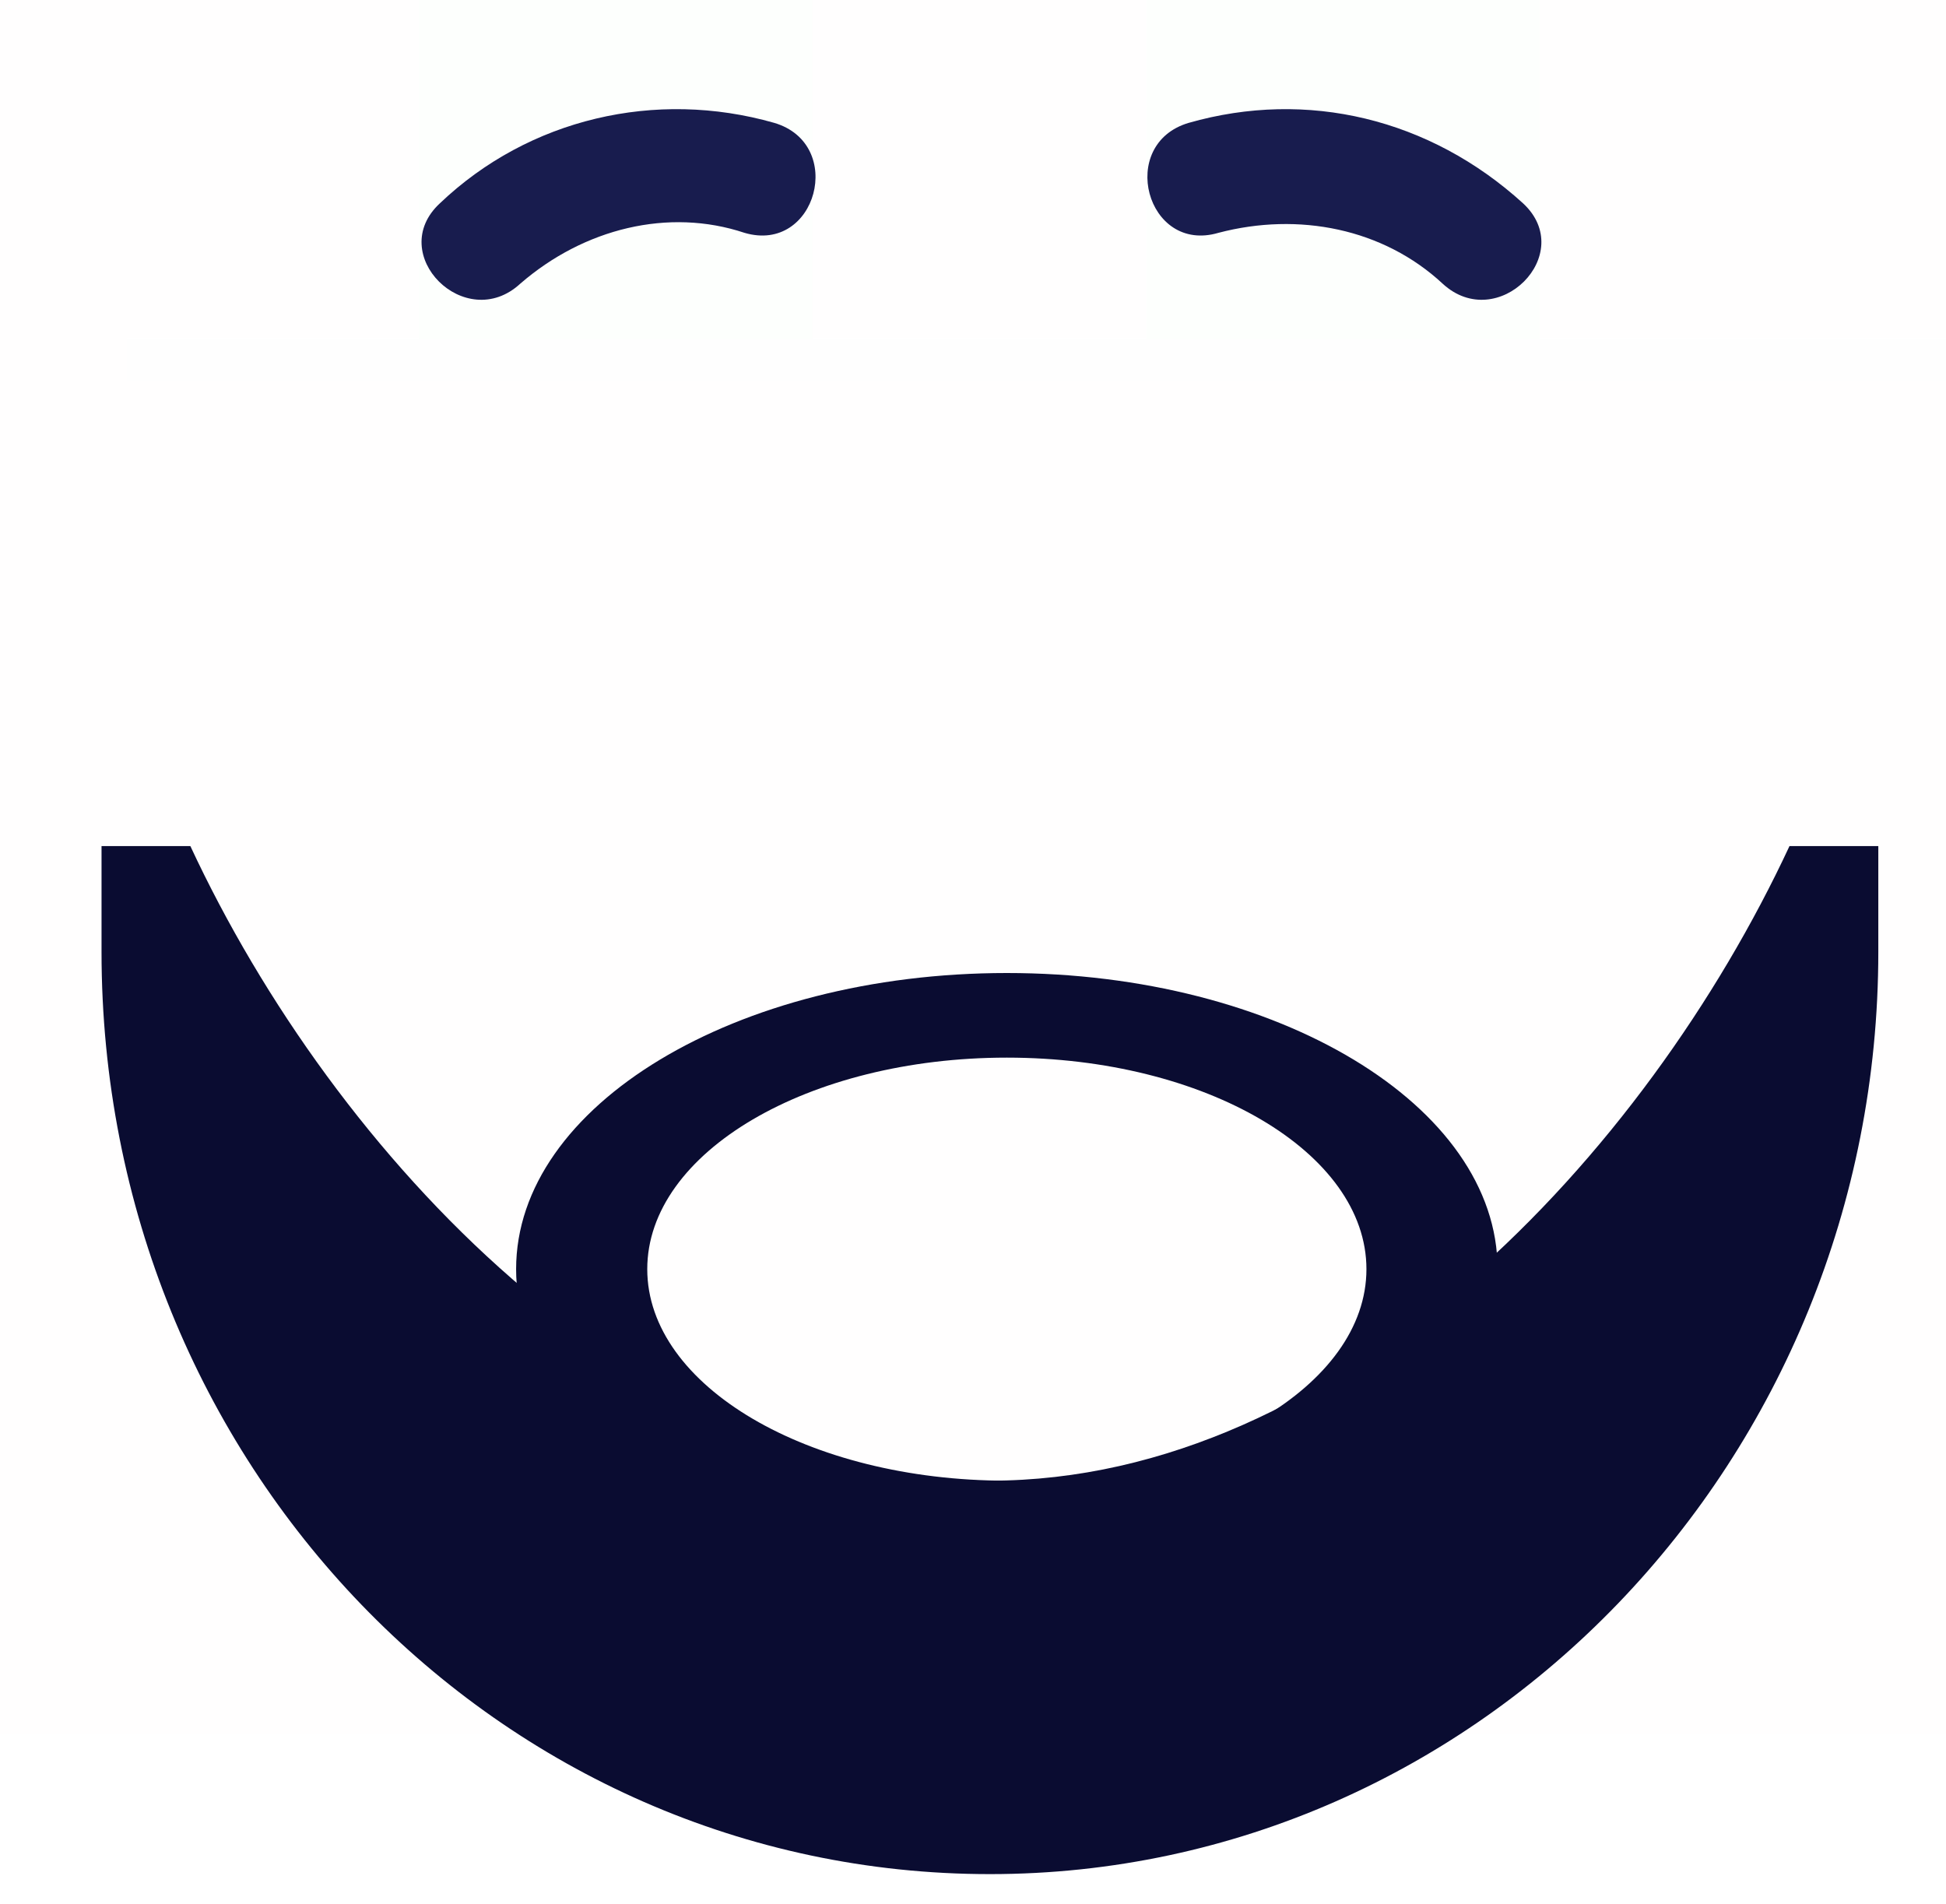
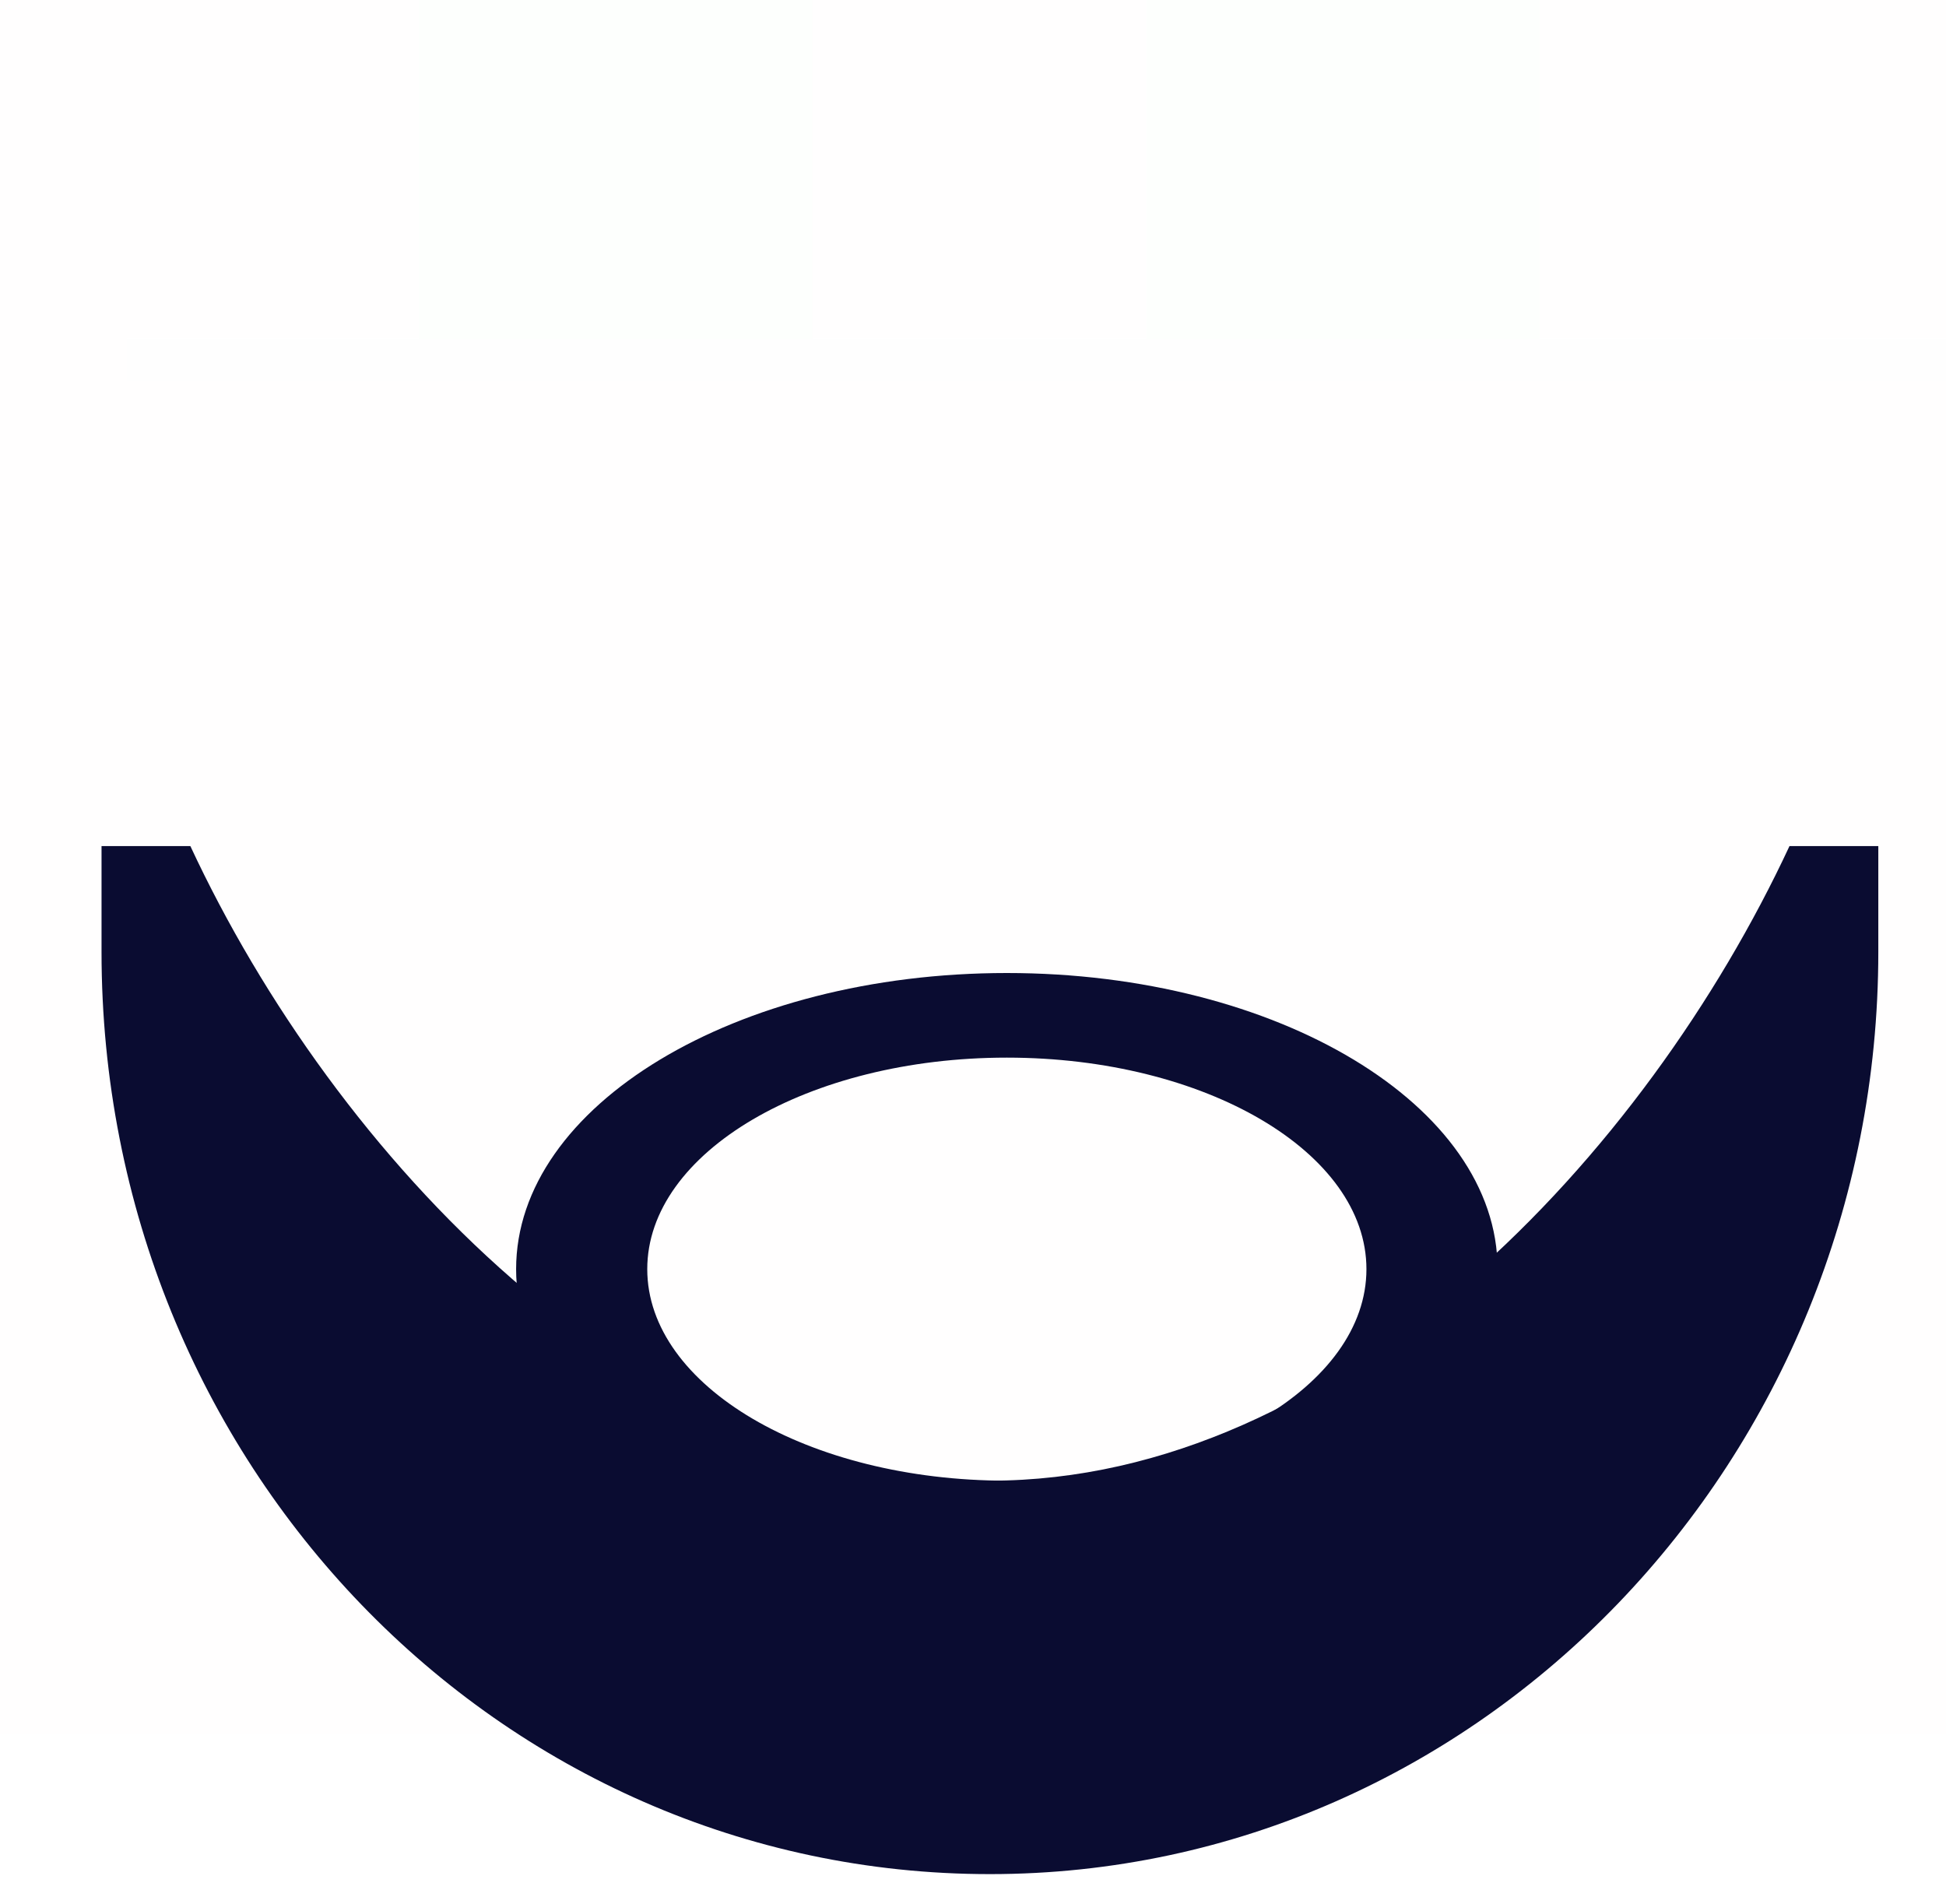
<svg xmlns="http://www.w3.org/2000/svg" width="46px" height="45px" viewBox="0 0 46 45" version="1.1">
  <defs />
  <g id="Page-1" stroke="none" stroke-width="1" fill="none" fill-rule="evenodd">
    <g id="Facial" transform="translate(-399, -57)">
      <g id="color2" transform="translate(0, 57)">
        <g id="facial8" transform="translate(399, 0)">
          <g id="Boundaries" opacity="0.01">
            <rect id="Rectangle-Copy-3" fill="#8D6464" opacity="0.546" x="0" y="0" width="46" height="41" />
            <path d="M45.5,8.5 L3.5,8.5" id="Line" stroke="#979797" stroke-linecap="square" />
            <rect id="right" fill="#26E213" x="27.1" y="0" width="9.3" height="8" />
            <rect id="left" fill="#26E213" x="9.9" y="0" width="9.3" height="8" />
          </g>
-           <g id="Group" transform="translate(9, 2.579987)" fill-rule="nonzero" fill="#181C4E">
+           <g id="Group" opacity="0" transform="translate(9, 2.579987)" fill-rule="nonzero" fill="#181C4E">
            <path d="M3.3,4.124 C4.8,2.824 6.8,2.324 8.6,2.924 C10.3,3.424 11,0.824 9.3,0.324 C6.5,-0.476 3.5,0.224 1.4,2.224 C0.1,3.424 2,5.324 3.3,4.124 L3.3,4.124 Z" id="Shape" />
            <path d="M27,2.224 C24.8,0.224 21.9,-0.476 19.1,0.324 C17.4,0.824 18.1,3.424 19.8,2.924 C21.7,2.424 23.7,2.824 25.1,4.124 C26.4,5.324 28.3,3.424 27,2.224 L27,2.224 Z" id="Shape" />
          </g>
          <g id="Beard" transform="translate(2.400024, 20)" fill-rule="nonzero" fill="#0A0C31">
            <path d="M21.4,17 C14.993,17 9.8,13.866 9.8,10 C9.8,6.134 14.993,3 21.4,3 C27.806,3 33,6.134 33,10 C33,13.866 27.806,17 21.4,17 Z M21.4,15 C26.094,15 29.9,12.761 29.9,10 C29.9,7.239 26.094,5 21.4,5 C16.706,5 12.9,7.239 12.9,10 C12.9,12.761 16.706,15 21.4,15 Z" id="Combined-Shape" />
            <path d="M39.9,0 C36.5,7.3 29.3,15 21,15 C12.7,15 5.5,7.3 2.1,0 L0,0 L0,2.5 C0,14.6 9.4,24.3 21,24.3 C32.6,24.3 42,14.5 42,2.5 L42,0 L39.9,0 Z" id="Shape" />
          </g>
        </g>
      </g>
    </g>
  </g>
</svg>
